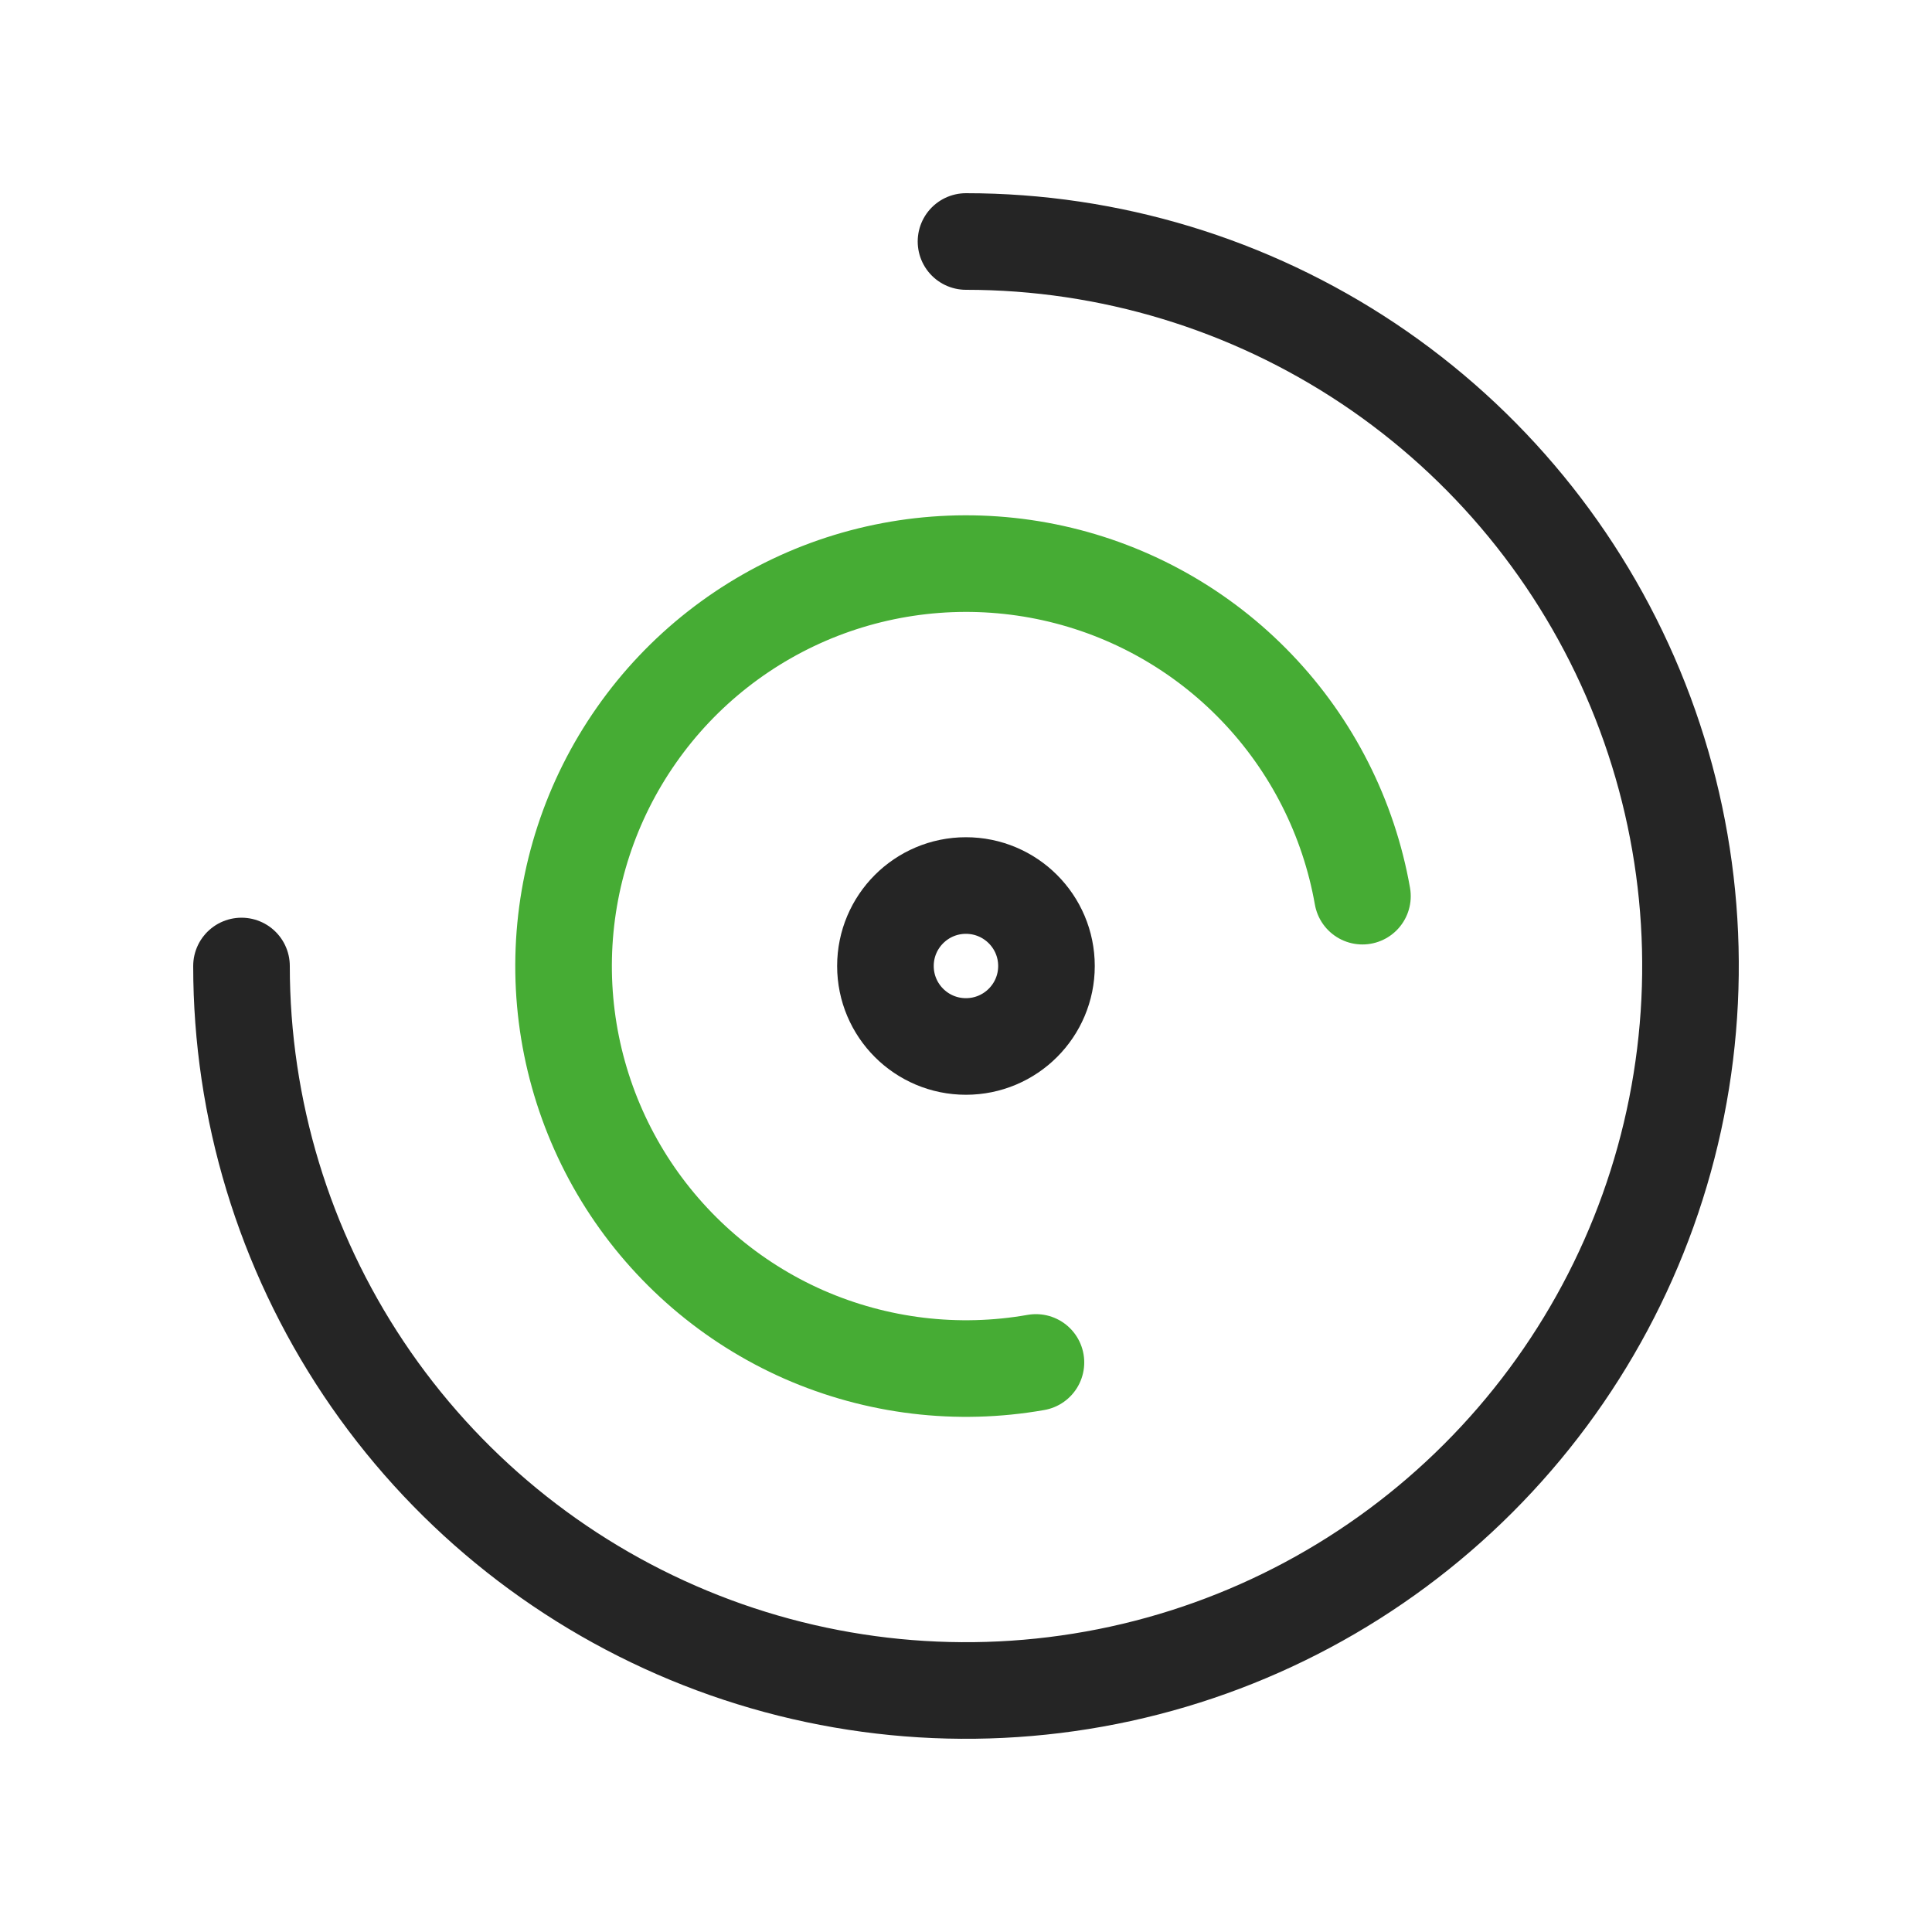
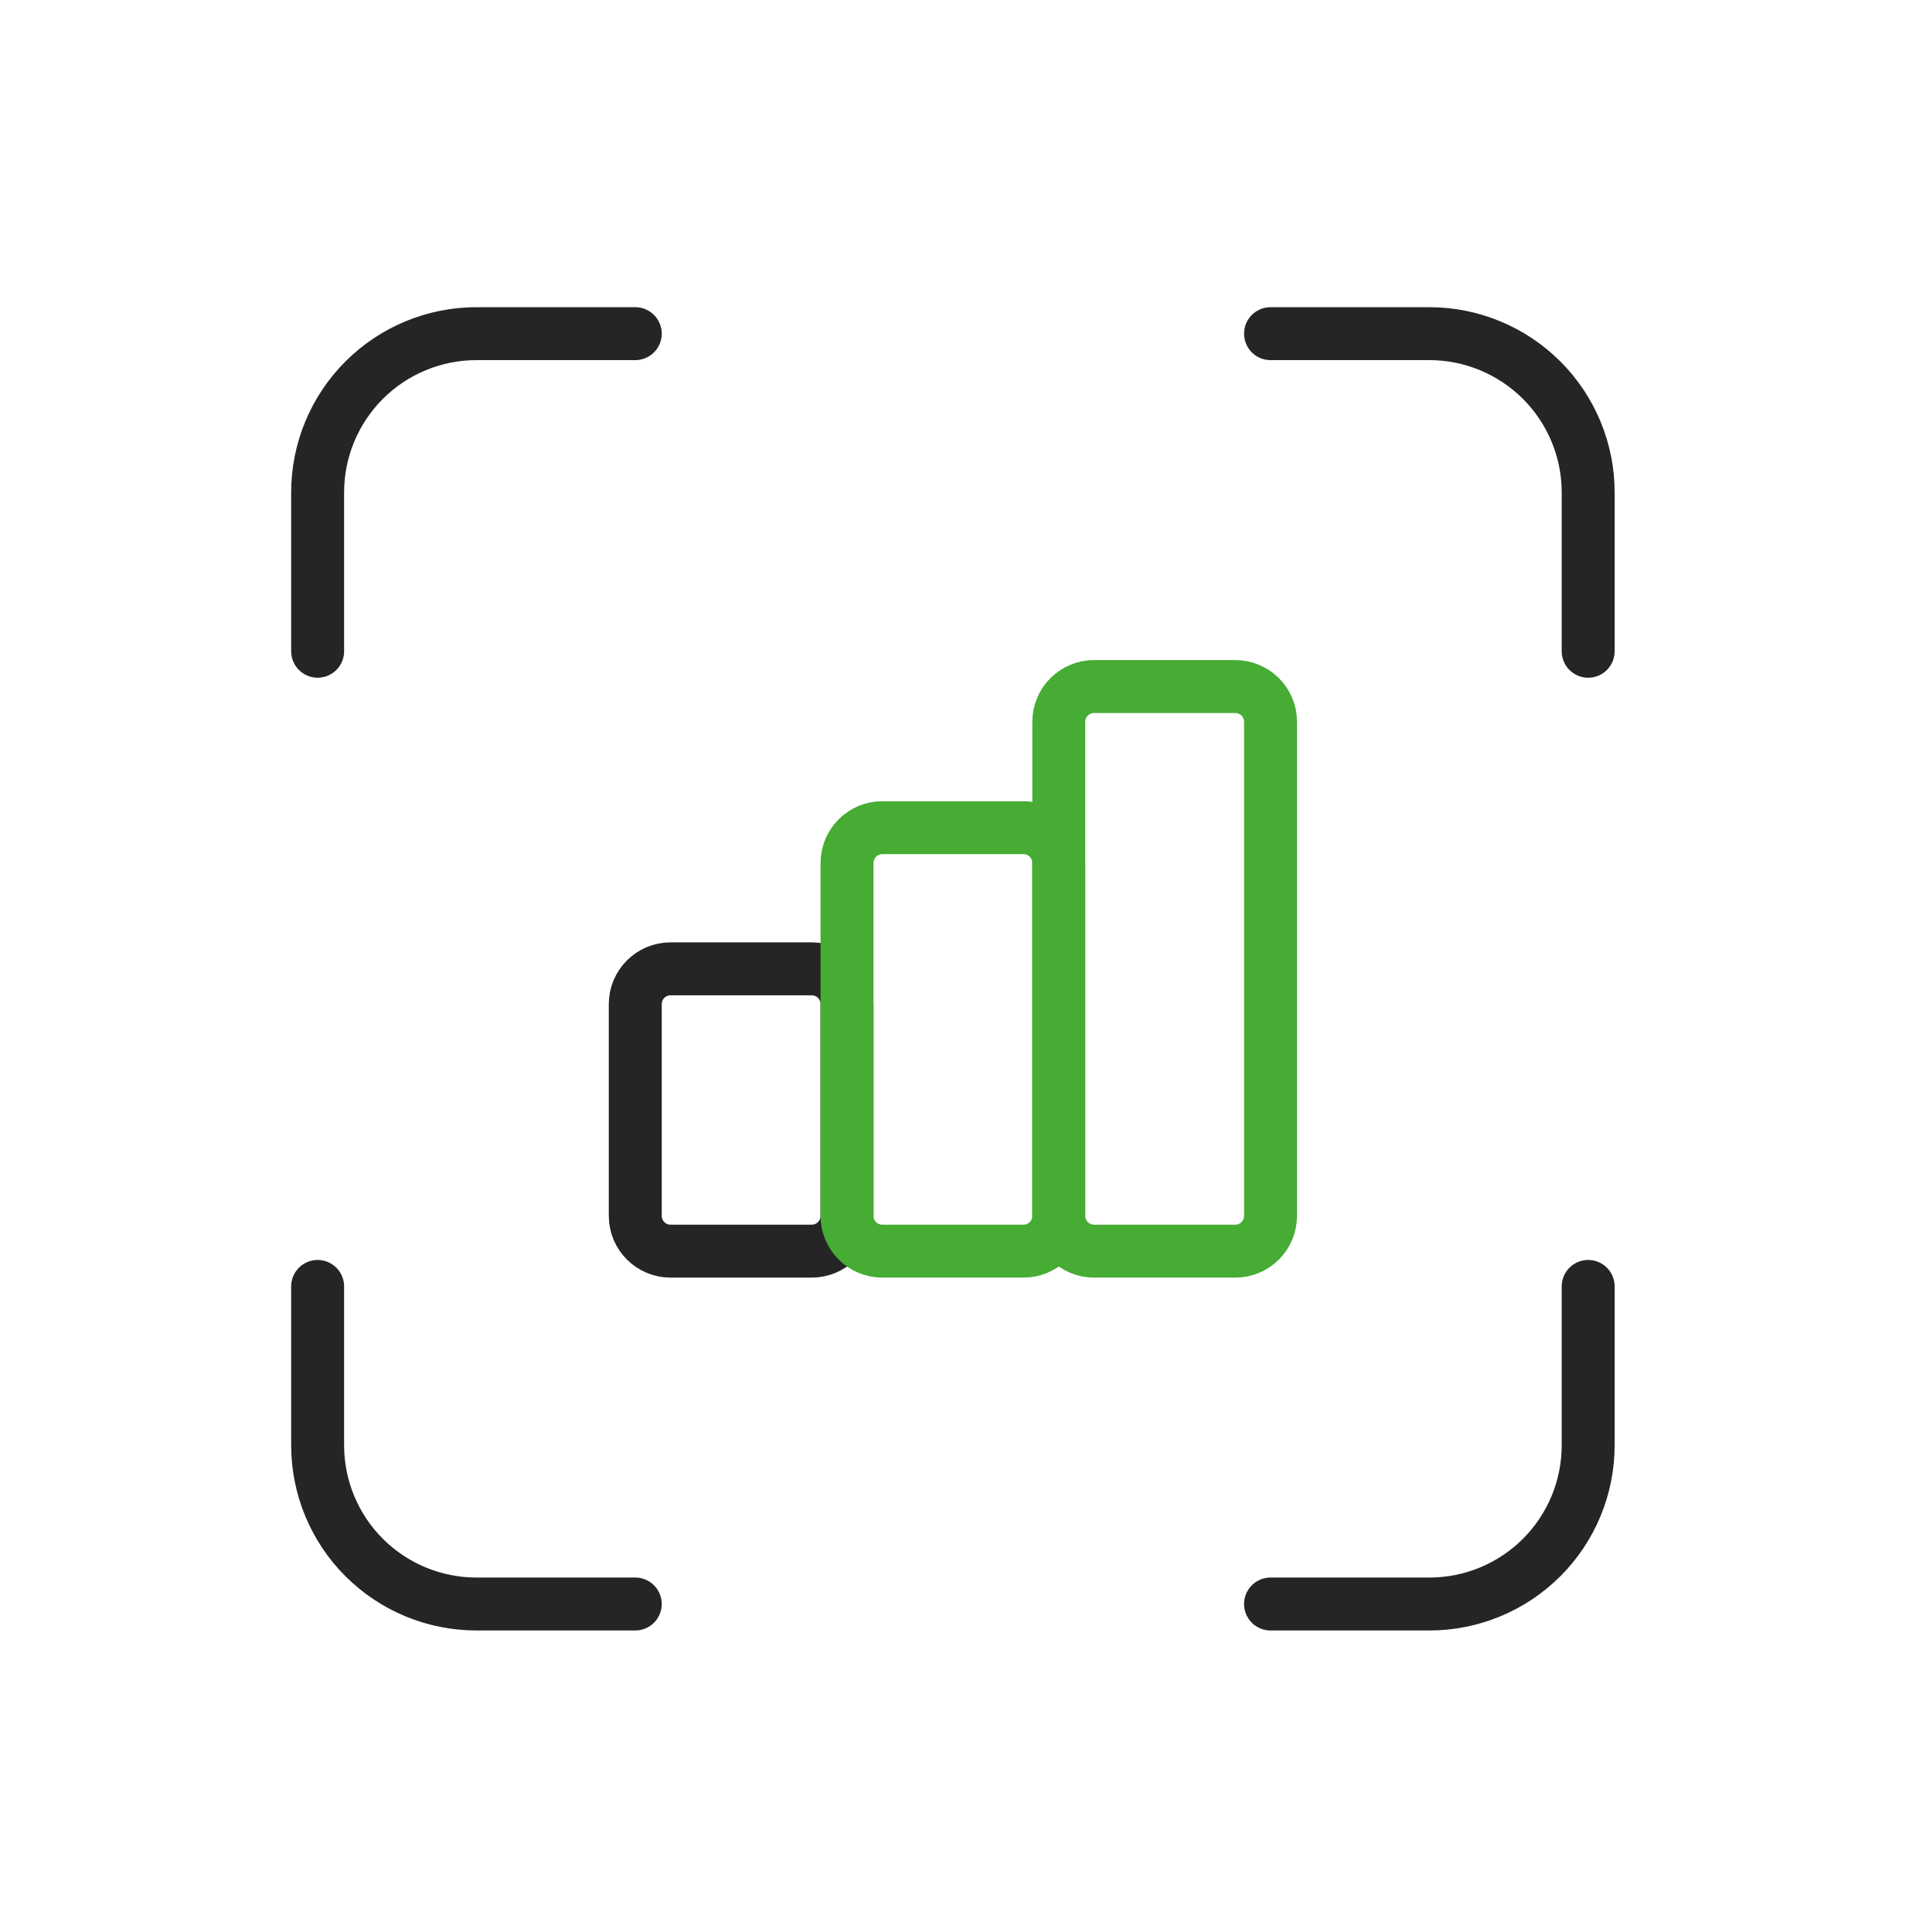
- <svg xmlns="http://www.w3.org/2000/svg" width="20" height="20" viewBox="0 0 20 20" fill="none">
-   <path d="M9.999 10.833C10.46 10.833 10.833 10.46 10.833 10C10.833 9.54 10.46 9.167 9.999 9.167C9.539 9.167 9.166 9.54 9.166 10C9.166 10.46 9.539 10.833 9.999 10.833Z" stroke="#252525" stroke-linecap="round" stroke-linejoin="round" />
-   <path d="M14.104 9.277C13.961 8.466 13.581 7.715 13.011 7.12C12.441 6.524 11.707 6.111 10.903 5.933C10.098 5.755 9.259 5.819 8.491 6.117C7.723 6.416 7.06 6.936 6.588 7.611C6.115 8.286 5.853 9.086 5.835 9.91C5.817 10.734 6.044 11.544 6.486 12.239C6.929 12.934 7.568 13.483 8.322 13.815C9.077 14.146 9.912 14.247 10.724 14.104" stroke="#46AC34" stroke-linecap="round" stroke-linejoin="round" />
-   <path d="M2.5 10C2.5 11.483 2.94 12.933 3.764 14.167C4.588 15.4 5.759 16.361 7.13 16.929C8.5 17.497 10.008 17.645 11.463 17.356C12.918 17.067 14.254 16.352 15.303 15.303C16.352 14.254 17.067 12.918 17.356 11.463C17.645 10.008 17.497 8.5 16.929 7.13C16.361 5.759 15.4 4.588 14.167 3.764C12.933 2.94 11.483 2.5 10 2.5" stroke="#252525" stroke-linecap="round" stroke-linejoin="round" />
+ <svg xmlns="http://www.w3.org/2000/svg" width="72" height="73" viewBox="0 0 72 73" fill="none">
+   <path d="M12 24.607V18.607C12 17.016 12.632 15.49 13.757 14.365C14.883 13.24 16.409 12.607 18 12.607H24" stroke="#252525" stroke-width="2" stroke-linecap="round" stroke-linejoin="round" />
+   <path d="M12 48.607V54.607C12 56.199 12.632 57.725 13.757 58.85C14.883 59.975 16.409 60.607 18 60.607H24" stroke="#252525" stroke-width="2" stroke-linecap="round" stroke-linejoin="round" />
+   <path d="M48 12.607H54C55.591 12.607 57.117 13.24 58.243 14.365C59.368 15.49 60 17.016 60 18.607V24.607" stroke="#252525" stroke-width="2" stroke-linecap="round" stroke-linejoin="round" />
+   <path d="M48 60.607H54C55.591 60.607 57.117 59.975 58.243 58.85C59.368 57.725 60 56.199 60 54.607V48.607" stroke="#252525" stroke-width="2" stroke-linecap="round" stroke-linejoin="round" />
+   <path d="M30.667 36.607H25.333C24.597 36.607 24 37.204 24 37.941V45.941C24 46.677 24.597 47.274 25.333 47.274H30.667C31.403 47.274 32 46.677 32 45.941V37.941C32 37.204 31.403 36.607 30.667 36.607Z" stroke="#252525" stroke-width="2" stroke-linecap="round" stroke-linejoin="round" />
+   <path d="M38.667 31.274H33.333C32.597 31.274 32 31.871 32 32.608V45.941C32 46.677 32.597 47.274 33.333 47.274H38.667C39.403 47.274 40 46.677 40 45.941V32.608C40 31.871 39.403 31.274 38.667 31.274Z" stroke="#46AC34" stroke-width="2" stroke-linecap="round" stroke-linejoin="round" />
+   <path d="M46.667 25.941H41.333C40.597 25.941 40 26.538 40 27.274V45.941C40 46.677 40.597 47.274 41.333 47.274H46.667C47.403 47.274 48 46.677 48 45.941V27.274C48 26.538 47.403 25.941 46.667 25.941Z" stroke="#46AC34" stroke-width="2" stroke-linecap="round" stroke-linejoin="round" />
</svg>
